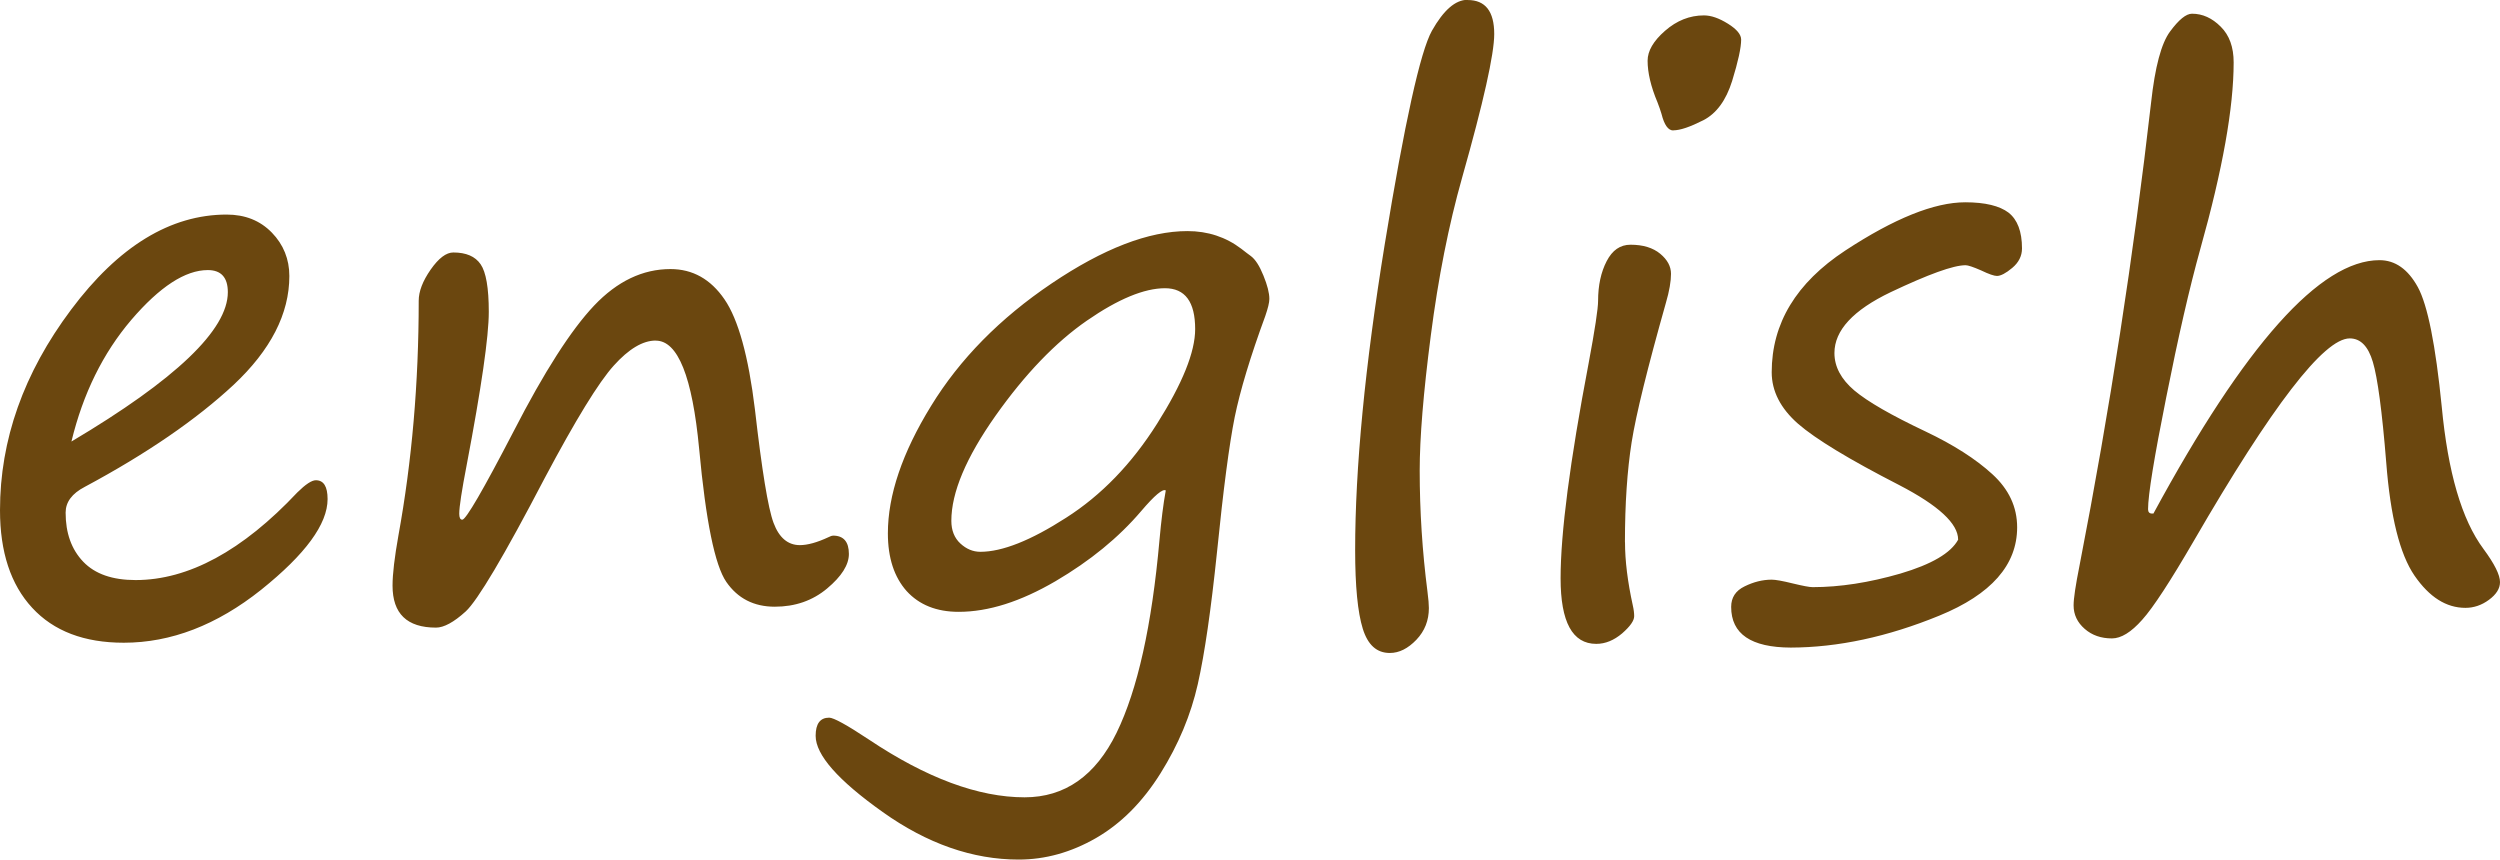
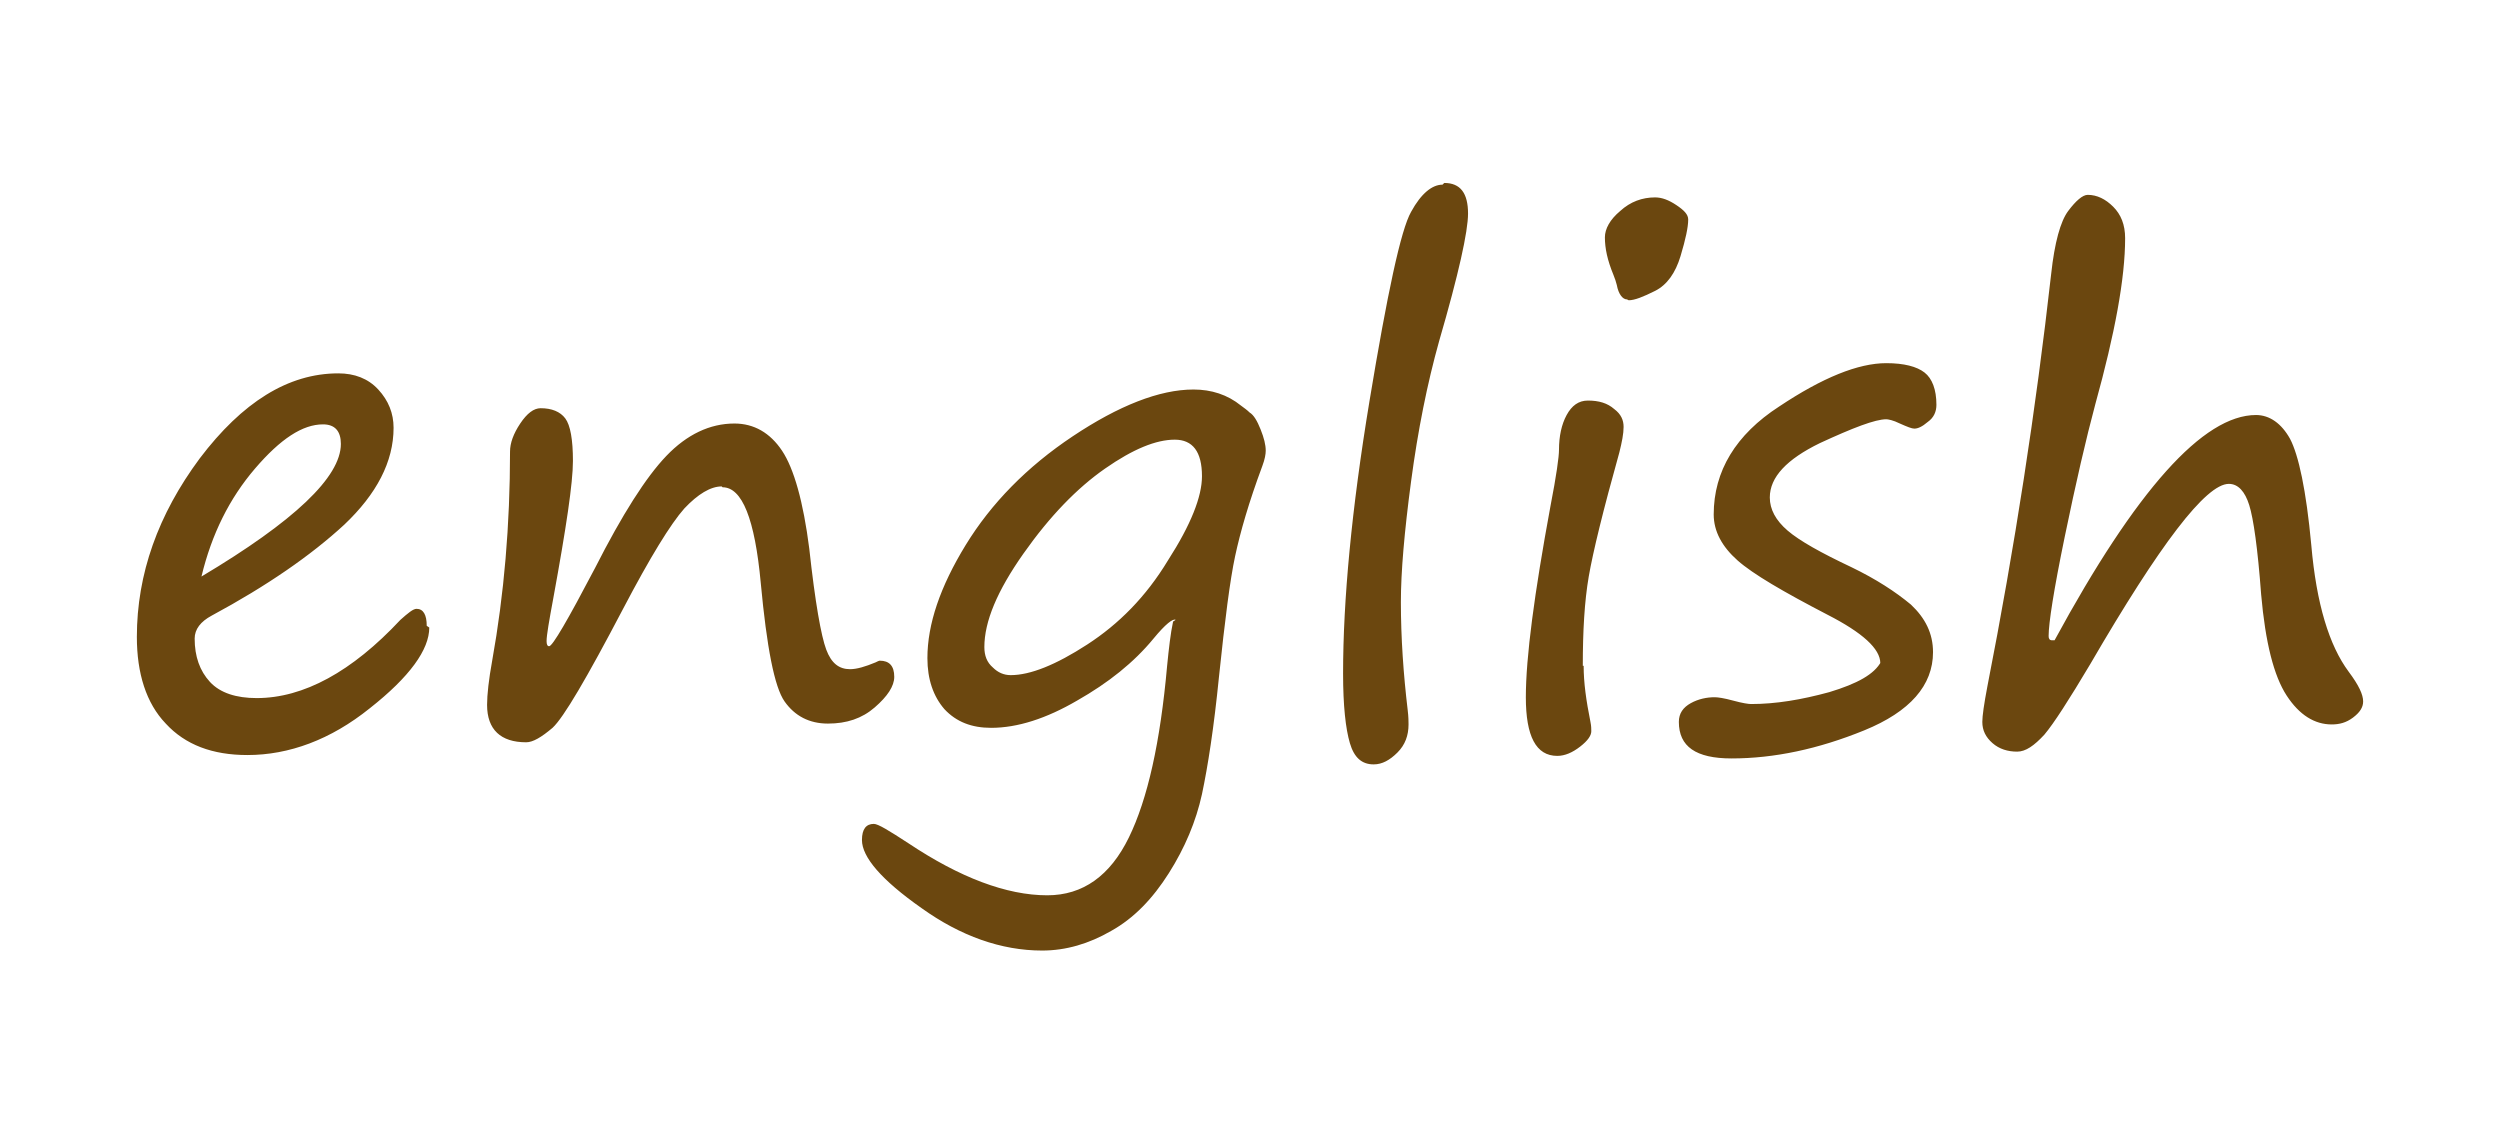
- <svg xmlns="http://www.w3.org/2000/svg" xml:space="preserve" width="7.478mm" height="2.571mm" version="1.1" style="shape-rendering:geometricPrecision; text-rendering:geometricPrecision; image-rendering:optimizeQuality; fill-rule:evenodd; clip-rule:evenodd" viewBox="0 0 370.66 127.43">
+ <svg xmlns="http://www.w3.org/2000/svg" xml:space="preserve" width="8.4mm" height="3.8mm" version="1.1" style="shape-rendering:geometricPrecision; text-rendering:geometricPrecision; image-rendering:optimizeQuality; fill-rule:evenodd; clip-rule:evenodd" viewBox="0 0 29.41 13.3">
  <defs>
    <style type="text/css">
   
+     .fil1 {fill:none}
    .fil0 {fill:#6B470F;fill-rule:nonzero}
   
  </style>
  </defs>
  <g id="Layer_x0020_1">
-     <g id="_82347088">
-       <path class="fil0" d="M48.57 73.99c0,3.71 -3.29,8.19 -9.85,13.45 -6.58,5.24 -13.38,7.85 -20.37,7.85 -5.86,0 -10.39,-1.72 -13.58,-5.18 -3.19,-3.45 -4.77,-8.28 -4.77,-14.47 0,-10.42 3.5,-20.33 10.54,-29.73 7.03,-9.4 14.74,-14.1 23.07,-14.1 2.73,0 4.96,0.89 6.7,2.68 1.72,1.77 2.59,3.94 2.59,6.43 0,5.61 -2.77,10.98 -8.26,16.13 -5.51,5.13 -12.85,10.19 -22.07,15.13 -1.9,0.99 -2.84,2.26 -2.84,3.82 0,3.02 0.86,5.45 2.61,7.28 1.75,1.83 4.35,2.72 7.76,2.72 7.83,0 15.84,-4.33 23.99,-13 1.21,-1.19 2.12,-1.8 2.74,-1.8 1.16,0 1.74,0.93 1.74,2.8zm-37.98 -8.53c15.46,-9.18 23.19,-16.56 23.19,-22.14 0,-2.18 -0.99,-3.28 -2.97,-3.28 -3.34,0 -7.12,2.46 -11.34,7.38 -4.2,4.93 -7.16,10.93 -8.88,18.04zm86.62 -14.97c-1.9,0 -3.98,1.23 -6.21,3.71 -2.24,2.48 -5.65,8.04 -10.24,16.68 -6.04,11.58 -9.96,18.16 -11.71,19.77 -1.77,1.61 -3.25,2.4 -4.4,2.4 -4.31,0 -6.45,-2.07 -6.45,-6.23 0,-1.73 0.3,-4.21 0.87,-7.42 2,-11 3.01,-22.61 3.01,-34.81 0,-1.39 0.59,-2.92 1.77,-4.62 1.19,-1.7 2.31,-2.54 3.36,-2.54 1.9,0 3.25,0.58 4.05,1.75 0.8,1.16 1.21,3.51 1.21,7.05 0,3.68 -1.1,11.25 -3.28,22.72 -0.73,3.79 -1.1,6.19 -1.1,7.22 0,0.58 0.15,0.88 0.45,0.88 0.54,0 3.08,-4.37 7.59,-13.06 4.55,-8.86 8.55,-15.09 11.96,-18.69 3.43,-3.61 7.2,-5.41 11.32,-5.41 3.28,0 5.95,1.49 8,4.48 2.05,2.98 3.56,8.43 4.52,16.34 1.03,8.99 1.94,14.61 2.76,16.81 0.82,2.2 2.13,3.3 3.9,3.3 1.14,0 2.56,-0.39 4.27,-1.19 0.28,-0.15 0.51,-0.22 0.65,-0.22 1.57,0 2.35,0.92 2.35,2.72 0,1.61 -1.08,3.32 -3.23,5.12 -2.15,1.8 -4.74,2.7 -7.76,2.7 -3.1,0 -5.49,-1.23 -7.18,-3.67 -1.7,-2.46 -3.04,-9.03 -4.03,-19.72 -1.01,-10.7 -3.15,-16.06 -6.43,-16.06zm75.64 22.23c-0.43,-0.32 -1.66,0.71 -3.66,3.06 -3.32,3.9 -7.55,7.37 -12.7,10.39 -5.17,3.02 -9.94,4.54 -14.35,4.54 -3.28,0 -5.85,-1.03 -7.72,-3.08 -1.84,-2.07 -2.78,-4.91 -2.78,-8.56 0,-5.64 2.13,-11.94 6.4,-18.88 4.25,-6.94 10.22,-13.01 17.88,-18.17 7.67,-5.17 14.38,-7.76 20.14,-7.76 3.02,0 5.69,0.88 7.99,2.63 0.54,0.43 1.01,0.78 1.42,1.08 0.65,0.49 1.27,1.44 1.85,2.88 0.59,1.44 0.88,2.59 0.88,3.47 0,0.54 -0.21,1.38 -0.6,2.52 -2.22,6.04 -3.73,11.06 -4.54,15.01 -0.8,3.98 -1.68,10.67 -2.63,20.07 -0.88,8.45 -1.81,14.94 -2.84,19.51 -1.03,4.55 -2.86,8.95 -5.52,13.21 -2.67,4.27 -5.85,7.46 -9.57,9.61 -3.71,2.13 -7.53,3.19 -11.47,3.19 -6.81,0 -13.54,-2.34 -20.16,-7.05 -6.62,-4.7 -9.94,-8.47 -9.94,-11.3 0,-1.79 0.67,-2.69 2.01,-2.69 0.65,0 2.62,1.08 5.86,3.23 8.56,5.73 16.27,8.58 23.11,8.58 5.97,0 10.52,-3.19 13.64,-9.57 3.11,-6.38 5.23,-15.9 6.36,-28.58 0.26,-2.87 0.56,-5.32 0.93,-7.33zm-0.11 -29.99c-3.09,0 -6.96,1.6 -11.6,4.81 -4.64,3.21 -9.16,7.91 -13.54,14.1 -4.37,6.2 -6.55,11.38 -6.55,15.58 0,1.41 0.45,2.54 1.34,3.36 0.89,0.82 1.88,1.23 2.96,1.23 3.25,0 7.48,-1.68 12.7,-5.04 5.24,-3.34 9.74,-8 13.5,-13.95 3.77,-5.97 5.65,-10.63 5.65,-14.03 0,-4.04 -1.49,-6.06 -4.48,-6.06zm44.86 -42.73c2.63,0 3.94,1.68 3.94,5.04 0,2.98 -1.59,10.09 -4.76,21.29 -2,7.07 -3.54,14.87 -4.64,23.39 -1.11,8.53 -1.65,15.2 -1.65,20.05 0,6.01 0.39,12 1.15,17.92 0.15,1.14 0.21,1.96 0.21,2.46 0,1.83 -0.61,3.4 -1.85,4.7 -1.25,1.3 -2.55,1.96 -3.94,1.96 -1.94,0 -3.26,-1.19 -4.01,-3.6 -0.75,-2.41 -1.13,-6.29 -1.13,-11.64 0,-12.2 1.46,-27.33 4.39,-45.37 2.94,-18.02 5.28,-28.58 6.99,-31.64 1.73,-3.06 3.48,-4.59 5.28,-4.59zm30.49 19.34c-0.76,0 -1.34,-0.82 -1.75,-2.46 -0.15,-0.5 -0.34,-1.06 -0.59,-1.7 -0.99,-2.35 -1.47,-4.42 -1.47,-6.18 0,-1.45 0.86,-2.93 2.59,-4.44 1.73,-1.51 3.65,-2.28 5.76,-2.28 1.07,0 2.24,0.41 3.56,1.23 1.31,0.82 1.96,1.6 1.96,2.36 0,1.21 -0.45,3.25 -1.34,6.14 -0.9,2.87 -2.32,4.81 -4.26,5.81 -1.96,0.99 -3.43,1.5 -4.46,1.5zm-7.16 61.05c0,2.76 0.39,5.87 1.15,9.34 0.15,0.65 0.21,1.19 0.21,1.62 0,0.67 -0.59,1.51 -1.79,2.56 -1.21,1.02 -2.48,1.55 -3.83,1.55 -3.54,0 -5.29,-3.25 -5.29,-9.72 0,-6.72 1.38,-17.31 4.14,-31.8 0.95,-5.08 1.42,-8.19 1.42,-9.35 0,-2.29 0.43,-4.25 1.27,-5.87 0.84,-1.63 2.01,-2.44 3.54,-2.44 1.86,0 3.32,0.45 4.4,1.34 1.08,0.9 1.6,1.88 1.6,2.98 0,1.09 -0.24,2.54 -0.76,4.31 -2.72,9.63 -4.42,16.51 -5.08,20.67 -0.65,4.14 -0.99,9.09 -0.99,14.81zm49.39 -0.39c0,-2.37 -2.91,-5.06 -8.73,-8.08 -7.41,-3.8 -12.4,-6.83 -15.01,-9.1 -2.59,-2.28 -3.9,-4.83 -3.9,-7.63 0,-7.26 3.64,-13.26 10.9,-18.04 7.27,-4.77 13.21,-7.16 17.8,-7.16 2.95,0 5.09,0.53 6.41,1.53 1.32,1.03 2,2.8 2,5.31 0,1.12 -0.49,2.09 -1.45,2.89 -0.95,0.8 -1.72,1.19 -2.26,1.19 -0.41,0 -1.19,-0.26 -2.35,-0.82 -1.17,-0.51 -1.94,-0.77 -2.3,-0.77 -1.83,0 -5.52,1.35 -11.1,3.99 -5.58,2.67 -8.35,5.67 -8.35,9.03 0,2.03 0.99,3.88 2.94,5.54 1.98,1.67 5.5,3.69 10.59,6.1 4.12,1.96 7.41,4.06 9.87,6.31 2.46,2.24 3.69,4.87 3.69,7.89 0,5.58 -3.84,9.94 -11.53,13.09 -7.68,3.15 -15.03,4.72 -22.03,4.74 -5.89,-0.02 -8.84,-2.02 -8.84,-6.03 0,-1.38 0.65,-2.4 2,-3.05 1.32,-0.65 2.66,-0.99 4.01,-0.99 0.55,0 1.59,0.18 3.12,0.56 1.49,0.36 2.48,0.55 2.95,0.55 4.04,0 8.37,-0.67 13,-2.01 4.63,-1.37 7.5,-3.04 8.58,-5.04zm28.97 -3.89c13.56,-25.03 24.72,-37.54 33.5,-37.54 2.33,0 4.23,1.34 5.69,4 1.45,2.66 2.63,8.56 3.54,17.7 0.92,9.74 2.96,16.77 6.18,21.1 1.64,2.22 2.46,3.86 2.46,4.93 0,0.95 -0.54,1.82 -1.64,2.63 -1.08,0.8 -2.26,1.19 -3.48,1.19 -2.86,0 -5.35,-1.59 -7.55,-4.77 -2.19,-3.19 -3.58,-8.78 -4.2,-16.81 -0.61,-7.57 -1.28,-12.54 -1.98,-14.87 -0.69,-2.33 -1.82,-3.5 -3.43,-3.5 -3.83,0 -11.53,10.02 -23.11,30.01 -3.47,5.97 -6.02,9.89 -7.66,11.71 -1.64,1.85 -3.13,2.76 -4.48,2.76 -1.61,0 -2.95,-0.46 -4.04,-1.41 -1.09,-0.95 -1.65,-2.11 -1.65,-3.49 0,-1.03 0.3,-3 0.88,-5.91 4.5,-23.13 8.02,-46.02 10.61,-68.64 0.58,-5.28 1.51,-8.79 2.82,-10.54 1.29,-1.75 2.37,-2.63 3.25,-2.63 1.57,0 2.98,0.65 4.25,1.92 1.29,1.27 1.92,3.04 1.92,5.3 0,6.71 -1.64,15.91 -4.93,27.61 -1.61,5.78 -3.3,13.15 -5.07,22.07 -1.79,8.93 -2.69,14.45 -2.69,16.56 0,0.43 0.2,0.65 0.59,0.65l0.22 0z" />
+     <g id="_1044858432">
+       <path class="fil0" d="M5.05 7.38c0,0.26 -0.23,0.58 -0.7,0.95 -0.46,0.37 -0.95,0.55 -1.44,0.55 -0.41,0 -0.73,-0.12 -0.96,-0.37 -0.23,-0.24 -0.34,-0.59 -0.34,-1.02 0,-0.74 0.25,-1.44 0.74,-2.1 0.5,-0.66 1.04,-1 1.63,-1 0.19,0 0.35,0.06 0.47,0.19 0.12,0.13 0.18,0.28 0.18,0.45 0,0.4 -0.2,0.78 -0.58,1.14 -0.39,0.36 -0.91,0.72 -1.56,1.07 -0.13,0.07 -0.2,0.16 -0.2,0.27 0,0.21 0.06,0.38 0.18,0.51 0.12,0.13 0.31,0.19 0.55,0.19 0.55,0 1.12,-0.31 1.69,-0.92 0.09,-0.08 0.15,-0.13 0.19,-0.13 0.08,0 0.12,0.07 0.12,0.2l0 0zm-2.68 -0.6c1.09,-0.65 1.64,-1.17 1.64,-1.56 0,-0.15 -0.07,-0.23 -0.21,-0.23 -0.24,0 -0.5,0.17 -0.8,0.52 -0.3,0.35 -0.51,0.77 -0.63,1.27l-0 0zm6.12 -1.06c-0.13,0 -0.28,0.09 -0.44,0.26 -0.16,0.18 -0.4,0.57 -0.72,1.18 -0.43,0.82 -0.7,1.28 -0.83,1.4 -0.13,0.11 -0.23,0.17 -0.31,0.17 -0.3,0 -0.46,-0.15 -0.46,-0.44 0,-0.12 0.02,-0.3 0.06,-0.52 0.14,-0.78 0.21,-1.6 0.21,-2.46 0,-0.1 0.04,-0.21 0.12,-0.33 0.08,-0.12 0.16,-0.18 0.24,-0.18 0.13,0 0.23,0.04 0.29,0.12 0.06,0.08 0.09,0.25 0.09,0.5 0,0.26 -0.08,0.79 -0.23,1.61 -0.05,0.27 -0.08,0.44 -0.08,0.51 0,0.04 0.01,0.06 0.03,0.06 0.04,0 0.22,-0.31 0.54,-0.92 0.32,-0.63 0.6,-1.07 0.84,-1.32 0.24,-0.25 0.51,-0.38 0.8,-0.38 0.23,0 0.42,0.11 0.56,0.32 0.14,0.21 0.25,0.6 0.32,1.15 0.07,0.64 0.14,1.03 0.2,1.19 0.06,0.16 0.15,0.23 0.28,0.23 0.08,0 0.18,-0.03 0.3,-0.08 0.02,-0.01 0.04,-0.02 0.05,-0.02 0.11,0 0.17,0.06 0.17,0.19 0,0.11 -0.08,0.23 -0.23,0.36 -0.15,0.13 -0.33,0.19 -0.55,0.19 -0.22,0 -0.39,-0.09 -0.51,-0.26 -0.12,-0.17 -0.21,-0.64 -0.28,-1.39 -0.07,-0.76 -0.22,-1.13 -0.45,-1.13l-0 -0zm5.34 1.57c-0.03,-0.02 -0.12,0.05 -0.26,0.22 -0.23,0.28 -0.53,0.52 -0.9,0.73 -0.36,0.21 -0.7,0.32 -1.01,0.32 -0.23,0 -0.41,-0.07 -0.55,-0.22 -0.13,-0.15 -0.2,-0.35 -0.2,-0.6 0,-0.4 0.15,-0.84 0.45,-1.33 0.3,-0.49 0.72,-0.92 1.26,-1.28 0.54,-0.36 1.02,-0.55 1.42,-0.55 0.21,0 0.4,0.06 0.56,0.19 0.04,0.03 0.07,0.05 0.1,0.08 0.05,0.03 0.09,0.1 0.13,0.2 0.04,0.1 0.06,0.18 0.06,0.25 0,0.04 -0.01,0.1 -0.04,0.18 -0.16,0.43 -0.26,0.78 -0.32,1.06 -0.06,0.28 -0.12,0.75 -0.19,1.42 -0.06,0.6 -0.13,1.05 -0.2,1.38 -0.07,0.32 -0.2,0.63 -0.39,0.93 -0.19,0.3 -0.41,0.53 -0.68,0.68 -0.26,0.15 -0.53,0.23 -0.81,0.23 -0.48,0 -0.96,-0.17 -1.42,-0.5 -0.47,-0.33 -0.7,-0.6 -0.7,-0.8 0,-0.13 0.05,-0.19 0.14,-0.19 0.05,0 0.18,0.08 0.41,0.23 0.6,0.4 1.15,0.61 1.63,0.61 0.42,0 0.74,-0.23 0.96,-0.68 0.22,-0.45 0.37,-1.12 0.45,-2.02 0.02,-0.2 0.04,-0.38 0.07,-0.52l-0 -0zm-0.01 -2.12c-0.22,0 -0.49,0.11 -0.82,0.34 -0.33,0.23 -0.65,0.56 -0.96,1 -0.31,0.44 -0.46,0.8 -0.46,1.1 0,0.1 0.03,0.18 0.1,0.24 0.06,0.06 0.13,0.09 0.21,0.09 0.23,0 0.53,-0.12 0.9,-0.36 0.37,-0.24 0.69,-0.56 0.95,-0.99 0.27,-0.42 0.4,-0.75 0.4,-0.99 0,-0.29 -0.11,-0.43 -0.32,-0.43zm3.17 -3.02c0.19,0 0.28,0.12 0.28,0.36 0,0.21 -0.11,0.71 -0.34,1.5 -0.14,0.5 -0.25,1.05 -0.33,1.65 -0.08,0.6 -0.12,1.07 -0.12,1.42 0,0.42 0.03,0.85 0.08,1.27 0.01,0.08 0.01,0.14 0.01,0.17 0,0.13 -0.04,0.24 -0.13,0.33 -0.09,0.09 -0.18,0.14 -0.28,0.14 -0.14,0 -0.23,-0.08 -0.28,-0.25 -0.05,-0.17 -0.08,-0.44 -0.08,-0.82 0,-0.86 0.1,-1.93 0.31,-3.2 0.21,-1.27 0.37,-2.02 0.49,-2.23 0.12,-0.22 0.25,-0.32 0.37,-0.32l0 0zm2.15 1.37c-0.05,0 -0.1,-0.06 -0.12,-0.17 -0.01,-0.04 -0.02,-0.07 -0.04,-0.12 -0.07,-0.17 -0.1,-0.31 -0.1,-0.44 0,-0.1 0.06,-0.21 0.18,-0.31 0.12,-0.11 0.26,-0.16 0.41,-0.16 0.08,0 0.16,0.03 0.25,0.09 0.09,0.06 0.14,0.11 0.14,0.17 0,0.09 -0.03,0.23 -0.09,0.43 -0.06,0.2 -0.16,0.34 -0.3,0.41 -0.14,0.07 -0.24,0.11 -0.31,0.11l0 -0zm-0.51 4.31c0,0.2 0.03,0.41 0.08,0.66 0.01,0.05 0.01,0.08 0.01,0.11 0,0.05 -0.04,0.11 -0.13,0.18 -0.09,0.07 -0.18,0.11 -0.27,0.11 -0.25,0 -0.37,-0.23 -0.37,-0.69 0,-0.47 0.1,-1.22 0.29,-2.25 0.07,-0.36 0.1,-0.58 0.1,-0.66 0,-0.16 0.03,-0.3 0.09,-0.41 0.06,-0.11 0.14,-0.17 0.25,-0.17 0.13,0 0.23,0.03 0.31,0.1 0.08,0.06 0.11,0.13 0.11,0.21 0,0.08 -0.02,0.18 -0.05,0.3 -0.19,0.68 -0.31,1.17 -0.36,1.46 -0.05,0.29 -0.07,0.64 -0.07,1.05l0 -0zm3.49 -0.03c0,-0.17 -0.21,-0.36 -0.62,-0.57 -0.52,-0.27 -0.88,-0.48 -1.06,-0.64 -0.18,-0.16 -0.28,-0.34 -0.28,-0.54 0,-0.51 0.26,-0.94 0.77,-1.27 0.51,-0.34 0.93,-0.51 1.26,-0.51 0.21,0 0.36,0.04 0.45,0.11 0.09,0.07 0.14,0.2 0.14,0.38 0,0.08 -0.03,0.15 -0.1,0.2 -0.07,0.06 -0.12,0.08 -0.16,0.08 -0.03,0 -0.08,-0.02 -0.17,-0.06 -0.08,-0.04 -0.14,-0.05 -0.16,-0.05 -0.13,0 -0.39,0.1 -0.78,0.28 -0.39,0.19 -0.59,0.4 -0.59,0.64 0,0.14 0.07,0.27 0.21,0.39 0.14,0.12 0.39,0.26 0.75,0.43 0.29,0.14 0.52,0.29 0.7,0.44 0.17,0.16 0.26,0.34 0.26,0.56 0,0.39 -0.27,0.7 -0.81,0.92 -0.54,0.22 -1.06,0.33 -1.56,0.33 -0.42,-0 -0.62,-0.14 -0.62,-0.43 0,-0.1 0.05,-0.17 0.14,-0.22 0.09,-0.05 0.19,-0.07 0.28,-0.07 0.04,0 0.11,0.01 0.22,0.04 0.11,0.03 0.18,0.04 0.21,0.04 0.29,0 0.59,-0.05 0.92,-0.14 0.33,-0.1 0.53,-0.21 0.61,-0.36l0 -0zm2.05 -0.27c0.96,-1.77 1.75,-2.65 2.37,-2.65 0.16,0 0.3,0.1 0.4,0.28 0.1,0.19 0.19,0.6 0.25,1.25 0.06,0.69 0.21,1.18 0.44,1.49 0.12,0.16 0.17,0.27 0.17,0.35 0,0.07 -0.04,0.13 -0.12,0.19 -0.08,0.06 -0.16,0.08 -0.25,0.08 -0.2,0 -0.38,-0.11 -0.53,-0.34 -0.15,-0.23 -0.25,-0.62 -0.3,-1.19 -0.04,-0.54 -0.09,-0.89 -0.14,-1.05 -0.05,-0.16 -0.13,-0.25 -0.24,-0.25 -0.27,0 -0.81,0.71 -1.63,2.12 -0.25,0.42 -0.43,0.7 -0.54,0.83 -0.12,0.13 -0.22,0.2 -0.32,0.2 -0.11,0 -0.21,-0.03 -0.29,-0.1 -0.08,-0.07 -0.12,-0.15 -0.12,-0.25 0,-0.07 0.02,-0.21 0.06,-0.42 0.32,-1.63 0.57,-3.25 0.75,-4.85 0.04,-0.37 0.11,-0.62 0.2,-0.74 0.09,-0.12 0.17,-0.19 0.23,-0.19 0.11,0 0.21,0.05 0.3,0.14 0.09,0.09 0.14,0.21 0.14,0.37 0,0.47 -0.12,1.12 -0.35,1.95 -0.11,0.41 -0.23,0.93 -0.36,1.56 -0.13,0.63 -0.19,1.02 -0.19,1.17 0,0.03 0.01,0.05 0.04,0.05l0.02 0 0 0z" />
    </g>
+     <polygon class="fil1" points="-0,0 29.41,0 29.41,13.3 -0,13.3 " />
  </g>
</svg>
